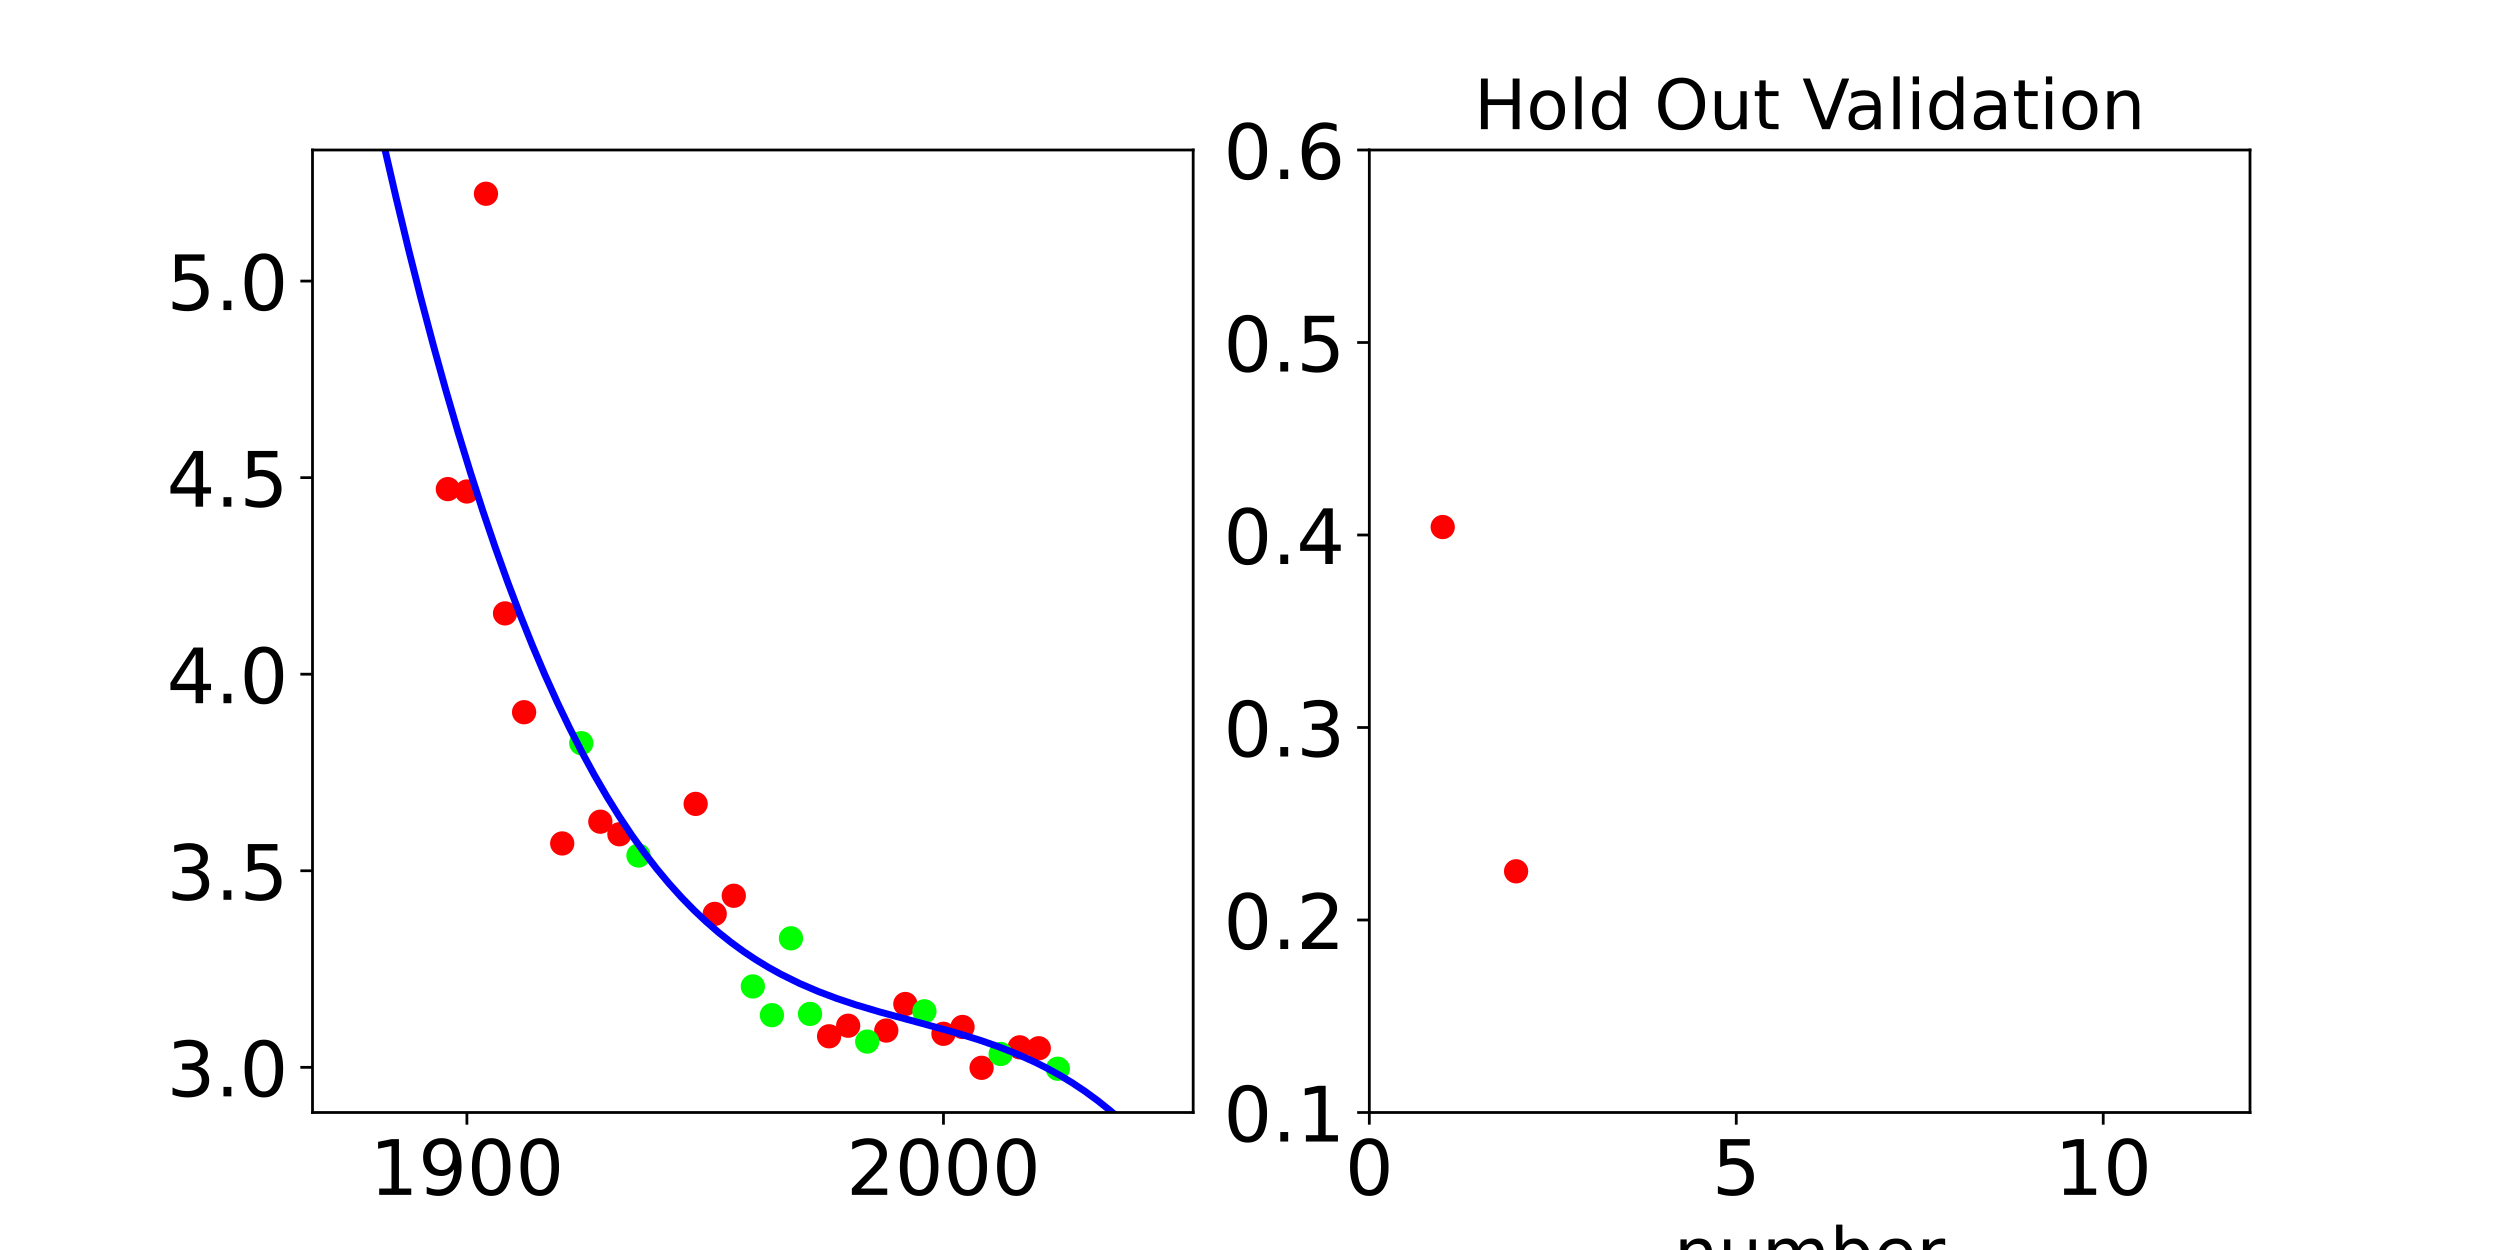
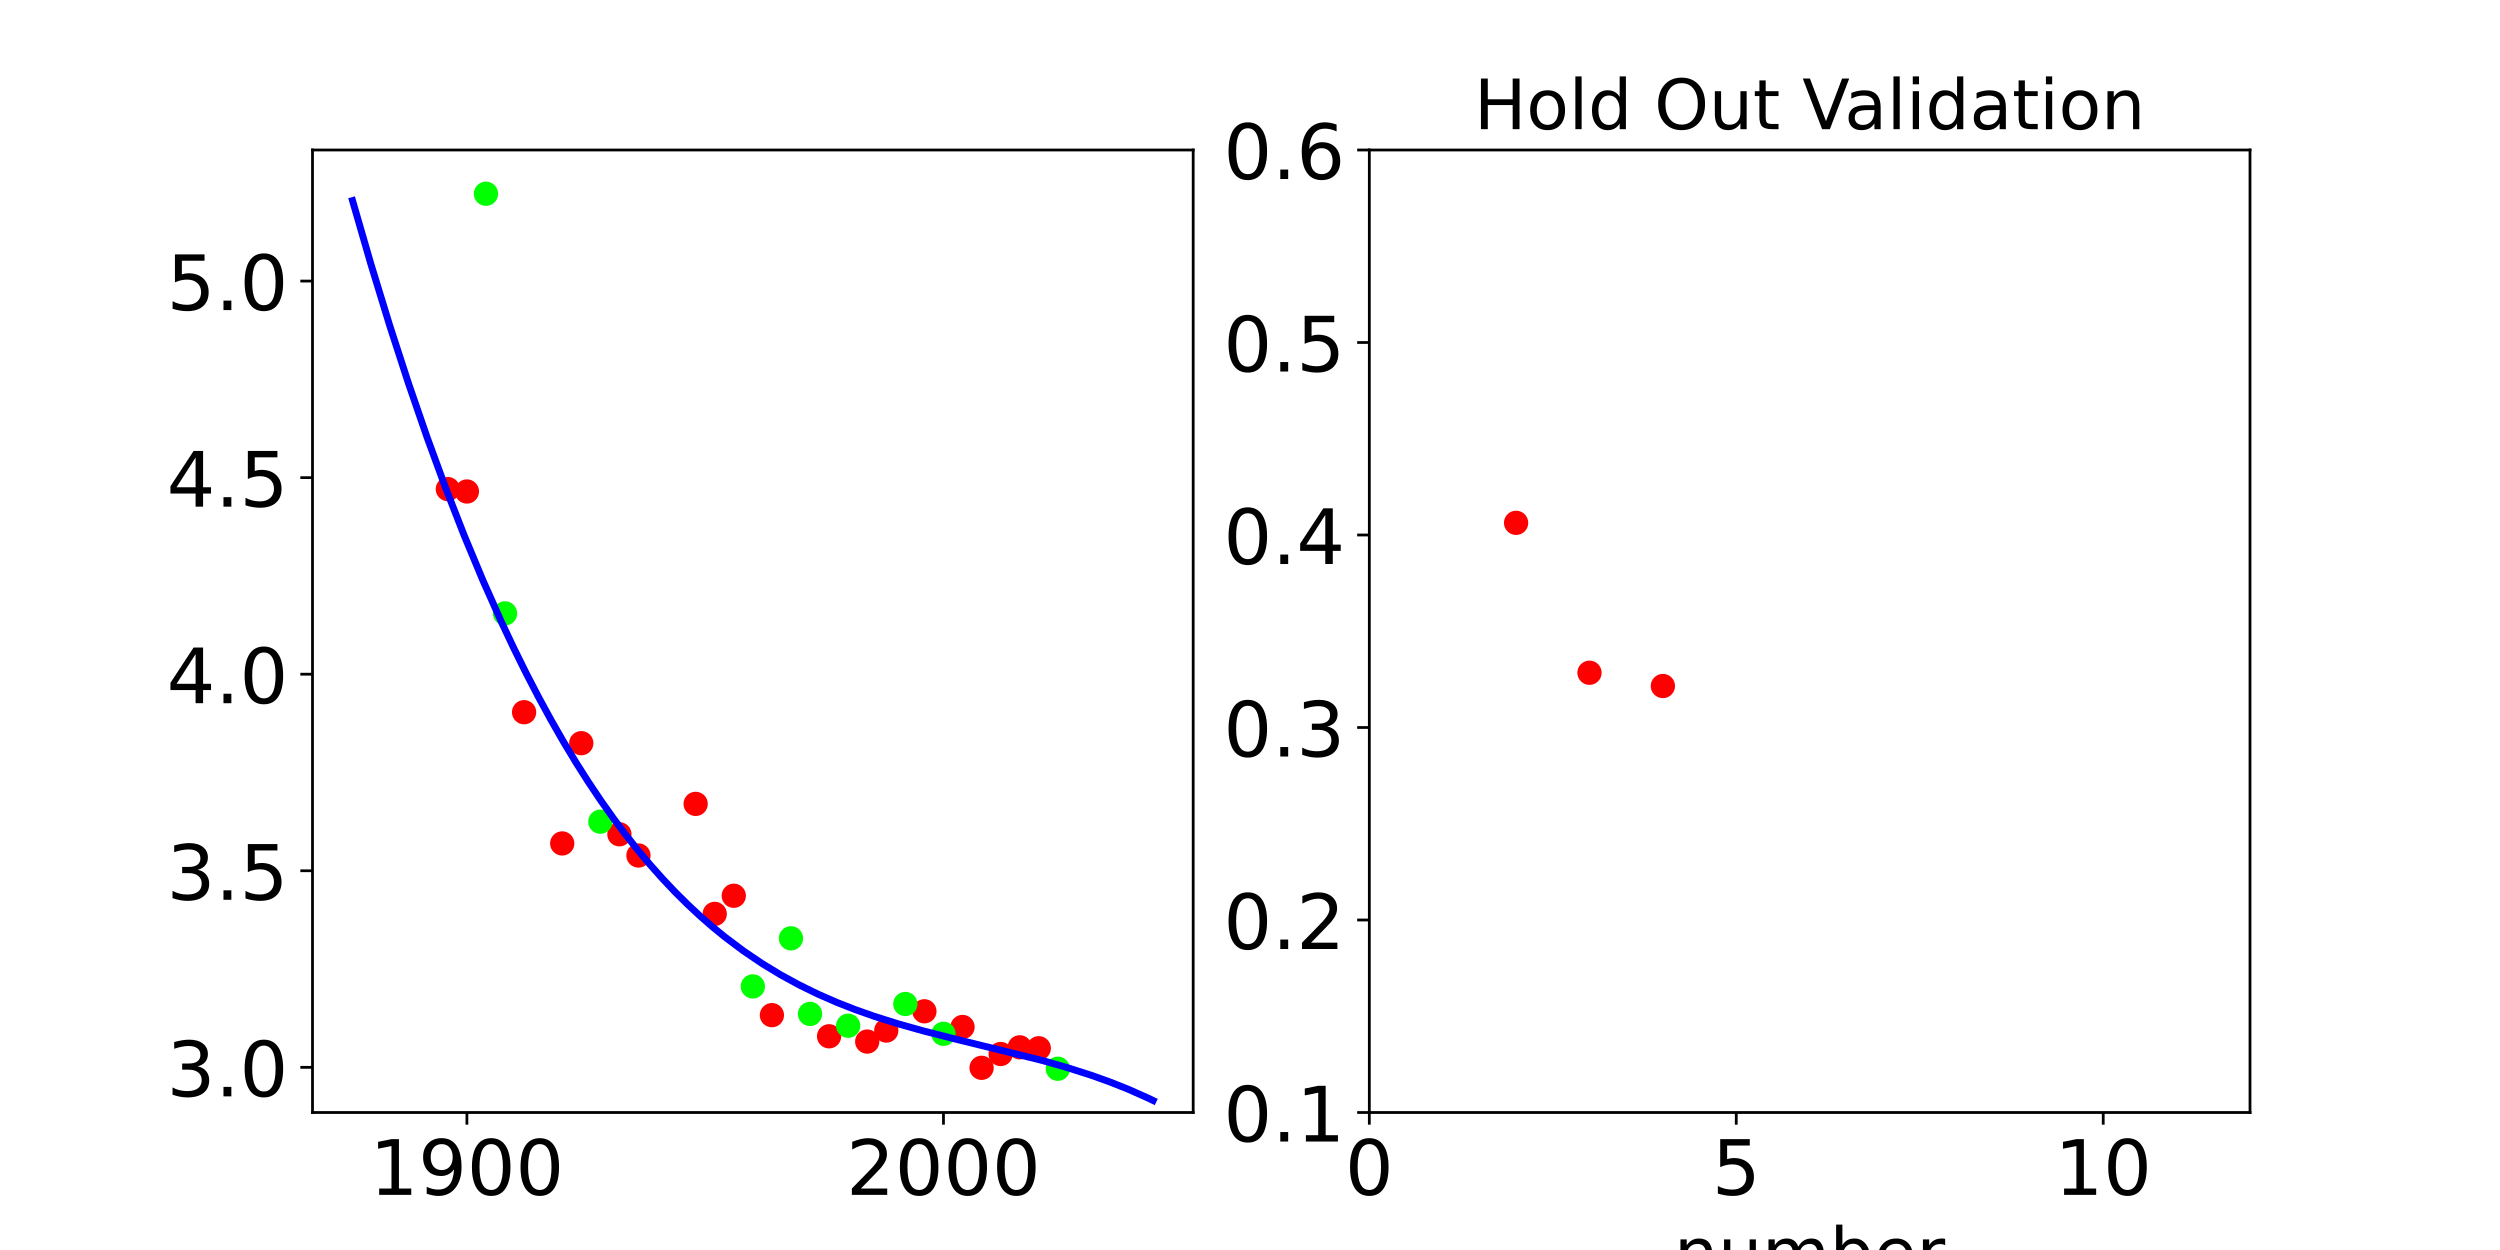
<svg xmlns="http://www.w3.org/2000/svg" xmlns:xlink="http://www.w3.org/1999/xlink" width="720pt" height="360pt" viewBox="0 0 720 360" version="1.1">
  <defs>
    <style type="text/css">*{stroke-linejoin: round; stroke-linecap: butt}</style>
  </defs>
  <g id="figure_1">
    <g id="patch_1">
      <path d="M 0 360  L 720 360  L 720 0  L 0 0  L 0 360  z " style="fill: none" />
    </g>
    <g id="axes_1">
      <g id="patch_2">
        <path d="M 90 320.4  L 343.636 320.4  L 343.636 43.2  L 90 43.2  L 90 320.4  z " style="fill: none" />
      </g>
      <g id="matplotlib.axis_1">
        <g id="xtick_1">
          <g id="line2d_1">
            <defs>
-               <path id="m391eea174a" d="M 0 0  L 0 3.5  " style="stroke: #000000; stroke-width: 0.8" />
+               <path id="m9e5597da1a" d="M 0 0  L 0 3.5  " style="stroke: #000000; stroke-width: 0.8" />
            </defs>
            <g>
-               <use xlink:href="#m391eea174a" x="134.469" y="320.4" style="stroke: #000000; stroke-width: 0.8" />
+               <use xlink:href="#m9e5597da1a" x="134.469" y="320.4" style="stroke: #000000; stroke-width: 0.8" />
            </g>
          </g>
          <g id="text_1">
            <g transform="translate(106.4737 344.1166) scale(0.22 -0.22)">
              <defs>
                <path id="DejaVuSans-31" d="M 794 531  L 1825 531  L 1825 4091  L 703 3866  L 703 4441  L 1819 4666  L 2450 4666  L 2450 531  L 3481 531  L 3481 0  L 794 0  L 794 531  z " transform="scale(0.015625)" />
                <path id="DejaVuSans-39" d="M 703 97  L 703 672  Q 941 559 1184 500  Q 1428 441 1663 441  Q 2288 441 2617 861  Q 2947 1281 2994 2138  Q 2813 1869 2534 1725  Q 2256 1581 1919 1581  Q 1219 1581 811 2004  Q 403 2428 403 3163  Q 403 3881 828 4315  Q 1253 4750 1959 4750  Q 2769 4750 3195 4129  Q 3622 3509 3622 2328  Q 3622 1225 3098 567  Q 2575 -91 1691 -91  Q 1453 -91 1209 -44  Q 966 3 703 97  z M 1959 2075  Q 2384 2075 2632 2365  Q 2881 2656 2881 3163  Q 2881 3666 2632 3958  Q 2384 4250 1959 4250  Q 1534 4250 1286 3958  Q 1038 3666 1038 3163  Q 1038 2656 1286 2365  Q 1534 2075 1959 2075  z " transform="scale(0.015625)" />
                <path id="DejaVuSans-30" d="M 2034 4250  Q 1547 4250 1301 3770  Q 1056 3291 1056 2328  Q 1056 1369 1301 889  Q 1547 409 2034 409  Q 2525 409 2770 889  Q 3016 1369 3016 2328  Q 3016 3291 2770 3770  Q 2525 4250 2034 4250  z M 2034 4750  Q 2819 4750 3233 4129  Q 3647 3509 3647 2328  Q 3647 1150 3233 529  Q 2819 -91 2034 -91  Q 1250 -91 836 529  Q 422 1150 422 2328  Q 422 3509 836 4129  Q 1250 4750 2034 4750  z " transform="scale(0.015625)" />
              </defs>
              <use xlink:href="#DejaVuSans-31" />
              <use xlink:href="#DejaVuSans-39" transform="translate(63.62305 0)" />
              <use xlink:href="#DejaVuSans-30" transform="translate(127.2461 0)" />
              <use xlink:href="#DejaVuSans-30" transform="translate(190.8691 0)" />
            </g>
          </g>
        </g>
        <g id="xtick_2">
          <g id="line2d_2">
            <g>
-               <use xlink:href="#m391eea174a" x="271.718" y="320.4" style="stroke: #000000; stroke-width: 0.8" />
+               <use xlink:href="#m9e5597da1a" x="271.718" y="320.4" style="stroke: #000000; stroke-width: 0.8" />
            </g>
          </g>
          <g id="text_2">
            <g transform="translate(243.7228 344.1166) scale(0.22 -0.22)">
              <defs>
                <path id="DejaVuSans-32" d="M 1228 531  L 3431 531  L 3431 0  L 469 0  L 469 531  Q 828 903 1448 1529  Q 2069 2156 2228 2338  Q 2531 2678 2651 2914  Q 2772 3150 2772 3378  Q 2772 3750 2511 3984  Q 2250 4219 1831 4219  Q 1534 4219 1204 4116  Q 875 4013 500 3803  L 500 4441  Q 881 4594 1212 4672  Q 1544 4750 1819 4750  Q 2544 4750 2975 4387  Q 3406 4025 3406 3419  Q 3406 3131 3298 2873  Q 3191 2616 2906 2266  Q 2828 2175 2409 1742  Q 1991 1309 1228 531  z " transform="scale(0.015625)" />
              </defs>
              <use xlink:href="#DejaVuSans-32" />
              <use xlink:href="#DejaVuSans-30" transform="translate(63.62305 0)" />
              <use xlink:href="#DejaVuSans-30" transform="translate(127.2461 0)" />
              <use xlink:href="#DejaVuSans-30" transform="translate(190.8691 0)" />
            </g>
          </g>
        </g>
      </g>
      <g id="matplotlib.axis_2">
        <g id="ytick_1">
          <g id="line2d_3">
            <defs>
-               <path id="m0780b5b78c" d="M 0 0  L -3.5 0  " style="stroke: #000000; stroke-width: 0.8" />
+               <path id="mdcccc0e94d" d="M 0 0  L -3.5 0  " style="stroke: #000000; stroke-width: 0.8" />
            </defs>
            <g>
-               <use xlink:href="#m0780b5b78c" x="90" y="307.393" style="stroke: #000000; stroke-width: 0.8" />
+               <use xlink:href="#mdcccc0e94d" x="90" y="307.393" style="stroke: #000000; stroke-width: 0.8" />
            </g>
          </g>
          <g id="text_3">
            <g transform="translate(48.01313 315.7513) scale(0.22 -0.22)">
              <defs>
                <path id="DejaVuSans-33" d="M 2597 2516  Q 3050 2419 3304 2112  Q 3559 1806 3559 1356  Q 3559 666 3084 287  Q 2609 -91 1734 -91  Q 1441 -91 1130 -33  Q 819 25 488 141  L 488 750  Q 750 597 1062 519  Q 1375 441 1716 441  Q 2309 441 2620 675  Q 2931 909 2931 1356  Q 2931 1769 2642 2001  Q 2353 2234 1838 2234  L 1294 2234  L 1294 2753  L 1863 2753  Q 2328 2753 2575 2939  Q 2822 3125 2822 3475  Q 2822 3834 2567 4026  Q 2313 4219 1838 4219  Q 1578 4219 1281 4162  Q 984 4106 628 3988  L 628 4550  Q 988 4650 1302 4700  Q 1616 4750 1894 4750  Q 2613 4750 3031 4423  Q 3450 4097 3450 3541  Q 3450 3153 3228 2886  Q 3006 2619 2597 2516  z " transform="scale(0.015625)" />
                <path id="DejaVuSans-2e" d="M 684 794  L 1344 794  L 1344 0  L 684 0  L 684 794  z " transform="scale(0.015625)" />
              </defs>
              <use xlink:href="#DejaVuSans-33" />
              <use xlink:href="#DejaVuSans-2e" transform="translate(63.62305 0)" />
              <use xlink:href="#DejaVuSans-30" transform="translate(95.41016 0)" />
            </g>
          </g>
        </g>
        <g id="ytick_2">
          <g id="line2d_4">
            <g>
-               <use xlink:href="#m0780b5b78c" x="90" y="250.781" style="stroke: #000000; stroke-width: 0.8" />
+               <use xlink:href="#mdcccc0e94d" x="90" y="250.781" style="stroke: #000000; stroke-width: 0.8" />
            </g>
          </g>
          <g id="text_4">
            <g transform="translate(48.01313 259.1393) scale(0.22 -0.22)">
              <defs>
                <path id="DejaVuSans-35" d="M 691 4666  L 3169 4666  L 3169 4134  L 1269 4134  L 1269 2991  Q 1406 3038 1543 3061  Q 1681 3084 1819 3084  Q 2600 3084 3056 2656  Q 3513 2228 3513 1497  Q 3513 744 3044 326  Q 2575 -91 1722 -91  Q 1428 -91 1123 -41  Q 819 9 494 109  L 494 744  Q 775 591 1075 516  Q 1375 441 1709 441  Q 2250 441 2565 725  Q 2881 1009 2881 1497  Q 2881 1984 2565 2268  Q 2250 2553 1709 2553  Q 1456 2553 1204 2497  Q 953 2441 691 2322  L 691 4666  z " transform="scale(0.015625)" />
              </defs>
              <use xlink:href="#DejaVuSans-33" />
              <use xlink:href="#DejaVuSans-2e" transform="translate(63.62305 0)" />
              <use xlink:href="#DejaVuSans-35" transform="translate(95.41016 0)" />
            </g>
          </g>
        </g>
        <g id="ytick_3">
          <g id="line2d_5">
            <g>
-               <use xlink:href="#m0780b5b78c" x="90" y="194.169" style="stroke: #000000; stroke-width: 0.8" />
+               <use xlink:href="#mdcccc0e94d" x="90" y="194.169" style="stroke: #000000; stroke-width: 0.8" />
            </g>
          </g>
          <g id="text_5">
            <g transform="translate(48.01313 202.5274) scale(0.22 -0.22)">
              <defs>
                <path id="DejaVuSans-34" d="M 2419 4116  L 825 1625  L 2419 1625  L 2419 4116  z M 2253 4666  L 3047 4666  L 3047 1625  L 3713 1625  L 3713 1100  L 3047 1100  L 3047 0  L 2419 0  L 2419 1100  L 313 1100  L 313 1709  L 2253 4666  z " transform="scale(0.015625)" />
              </defs>
              <use xlink:href="#DejaVuSans-34" />
              <use xlink:href="#DejaVuSans-2e" transform="translate(63.62305 0)" />
              <use xlink:href="#DejaVuSans-30" transform="translate(95.41016 0)" />
            </g>
          </g>
        </g>
        <g id="ytick_4">
          <g id="line2d_6">
            <g>
-               <use xlink:href="#m0780b5b78c" x="90" y="137.557" style="stroke: #000000; stroke-width: 0.8" />
+               <use xlink:href="#mdcccc0e94d" x="90" y="137.557" style="stroke: #000000; stroke-width: 0.8" />
            </g>
          </g>
          <g id="text_6">
            <g transform="translate(48.01313 145.9154) scale(0.22 -0.22)">
              <use xlink:href="#DejaVuSans-34" />
              <use xlink:href="#DejaVuSans-2e" transform="translate(63.62305 0)" />
              <use xlink:href="#DejaVuSans-35" transform="translate(95.41016 0)" />
            </g>
          </g>
        </g>
        <g id="ytick_5">
          <g id="line2d_7">
            <g>
-               <use xlink:href="#m0780b5b78c" x="90" y="80.945" style="stroke: #000000; stroke-width: 0.8" />
+               <use xlink:href="#mdcccc0e94d" x="90" y="80.945" style="stroke: #000000; stroke-width: 0.8" />
            </g>
          </g>
          <g id="text_7">
            <g transform="translate(48.01313 89.30343) scale(0.22 -0.22)">
              <use xlink:href="#DejaVuSans-35" />
              <use xlink:href="#DejaVuSans-2e" transform="translate(63.62305 0)" />
              <use xlink:href="#DejaVuSans-30" transform="translate(95.41016 0)" />
            </g>
          </g>
        </g>
      </g>
      <g id="line2d_8">
        <defs>
-           <path id="m65a9e9f84f" d="M 0 3  C 0.796 3 1.559 2.684 2.121 2.121  C 2.684 1.559 3 0.796 3 0  C 3 -0.796 2.684 -1.559 2.121 -2.121  C 1.559 -2.684 0.796 -3 0 -3  C -0.796 -3 -1.559 -2.684 -2.121 -2.121  C -2.684 -1.559 -3 -0.796 -3 0  C -3 0.796 -2.684 1.559 -2.121 2.121  C -1.559 2.684 -0.796 3 0 3  z " style="stroke: #ff0000" />
+           <path id="m471cc76c06" d="M 0 3  C 0.796 3 1.559 2.684 2.121 2.121  C 2.684 1.559 3 0.796 3 0  C 3 -0.796 2.684 -1.559 2.121 -2.121  C 1.559 -2.684 0.796 -3 0 -3  C -0.796 -3 -1.559 -2.684 -2.121 -2.121  C -2.684 -1.559 -3 -0.796 -3 0  C -3 0.796 -2.684 1.559 -2.121 2.121  C -1.559 2.684 -0.796 3 0 3  z " style="stroke: #ff0000" />
        </defs>
-         <g clip-path="url(#pdf07301baa)">
-           <use xlink:href="#m65a9e9f84f" x="200.348" y="231.521" style="fill: #ff0000; stroke: #ff0000" />
-           <use xlink:href="#m65a9e9f84f" x="150.939" y="205.116" style="fill: #ff0000; stroke: #ff0000" />
-           <use xlink:href="#m65a9e9f84f" x="277.208" y="295.77" style="fill: #ff0000; stroke: #ff0000" />
-           <use xlink:href="#m65a9e9f84f" x="282.698" y="307.532" style="fill: #ff0000; stroke: #ff0000" />
-           <use xlink:href="#m65a9e9f84f" x="205.838" y="263.203" style="fill: #ff0000; stroke: #ff0000" />
-           <use xlink:href="#m65a9e9f84f" x="238.778" y="298.453" style="fill: #ff0000; stroke: #ff0000" />
-           <use xlink:href="#m65a9e9f84f" x="139.959" y="55.8" style="fill: #ff0000; stroke: #ff0000" />
-           <use xlink:href="#m65a9e9f84f" x="255.248" y="296.798" style="fill: #ff0000; stroke: #ff0000" />
-           <use xlink:href="#m65a9e9f84f" x="299.168" y="301.897" style="fill: #ff0000; stroke: #ff0000" />
-           <use xlink:href="#m65a9e9f84f" x="244.268" y="295.412" style="fill: #ff0000; stroke: #ff0000" />
-           <use xlink:href="#m65a9e9f84f" x="128.979" y="140.859" style="fill: #ff0000; stroke: #ff0000" />
-           <use xlink:href="#m65a9e9f84f" x="172.898" y="236.647" style="fill: #ff0000; stroke: #ff0000" />
-           <use xlink:href="#m65a9e9f84f" x="145.449" y="176.656" style="fill: #ff0000; stroke: #ff0000" />
-           <use xlink:href="#m65a9e9f84f" x="161.919" y="242.911" style="fill: #ff0000; stroke: #ff0000" />
-           <use xlink:href="#m65a9e9f84f" x="293.678" y="301.628" style="fill: #ff0000; stroke: #ff0000" />
-           <use xlink:href="#m65a9e9f84f" x="260.738" y="289.151" style="fill: #ff0000; stroke: #ff0000" />
-           <use xlink:href="#m65a9e9f84f" x="134.469" y="141.551" style="fill: #ff0000; stroke: #ff0000" />
-           <use xlink:href="#m65a9e9f84f" x="271.718" y="297.737" style="fill: #ff0000; stroke: #ff0000" />
-           <use xlink:href="#m65a9e9f84f" x="211.328" y="257.979" style="fill: #ff0000; stroke: #ff0000" />
-           <use xlink:href="#m65a9e9f84f" x="178.388" y="240.269" style="fill: #ff0000; stroke: #ff0000" />
+         <g clip-path="url(#p45e8d32826)">
+           <use xlink:href="#m471cc76c06" x="128.979" y="140.859" style="fill: #ff0000; stroke: #ff0000" />
+           <use xlink:href="#m471cc76c06" x="200.348" y="231.521" style="fill: #ff0000; stroke: #ff0000" />
+           <use xlink:href="#m471cc76c06" x="282.698" y="307.532" style="fill: #ff0000; stroke: #ff0000" />
+           <use xlink:href="#m471cc76c06" x="134.469" y="141.551" style="fill: #ff0000; stroke: #ff0000" />
+           <use xlink:href="#m471cc76c06" x="211.328" y="257.979" style="fill: #ff0000; stroke: #ff0000" />
+           <use xlink:href="#m471cc76c06" x="266.228" y="291.253" style="fill: #ff0000; stroke: #ff0000" />
+           <use xlink:href="#m471cc76c06" x="288.188" y="303.551" style="fill: #ff0000; stroke: #ff0000" />
+           <use xlink:href="#m471cc76c06" x="167.409" y="214.035" style="fill: #ff0000; stroke: #ff0000" />
+           <use xlink:href="#m471cc76c06" x="178.388" y="240.269" style="fill: #ff0000; stroke: #ff0000" />
+           <use xlink:href="#m471cc76c06" x="222.308" y="292.362" style="fill: #ff0000; stroke: #ff0000" />
+           <use xlink:href="#m471cc76c06" x="255.248" y="296.798" style="fill: #ff0000; stroke: #ff0000" />
+           <use xlink:href="#m471cc76c06" x="183.878" y="246.387" style="fill: #ff0000; stroke: #ff0000" />
+           <use xlink:href="#m471cc76c06" x="205.838" y="263.203" style="fill: #ff0000; stroke: #ff0000" />
+           <use xlink:href="#m471cc76c06" x="277.208" y="295.77" style="fill: #ff0000; stroke: #ff0000" />
+           <use xlink:href="#m471cc76c06" x="238.778" y="298.453" style="fill: #ff0000; stroke: #ff0000" />
+           <use xlink:href="#m471cc76c06" x="299.168" y="301.897" style="fill: #ff0000; stroke: #ff0000" />
+           <use xlink:href="#m471cc76c06" x="293.678" y="301.628" style="fill: #ff0000; stroke: #ff0000" />
+           <use xlink:href="#m471cc76c06" x="161.919" y="242.911" style="fill: #ff0000; stroke: #ff0000" />
+           <use xlink:href="#m471cc76c06" x="249.758" y="299.974" style="fill: #ff0000; stroke: #ff0000" />
+           <use xlink:href="#m471cc76c06" x="150.939" y="205.116" style="fill: #ff0000; stroke: #ff0000" />
        </g>
      </g>
      <g id="line2d_9">
        <defs>
-           <path id="mf38519990d" d="M 0 3  C 0.796 3 1.559 2.684 2.121 2.121  C 2.684 1.559 3 0.796 3 0  C 3 -0.796 2.684 -1.559 2.121 -2.121  C 1.559 -2.684 0.796 -3 0 -3  C -0.796 -3 -1.559 -2.684 -2.121 -2.121  C -2.684 -1.559 -3 -0.796 -3 0  C -3 0.796 -2.684 1.559 -2.121 2.121  C -1.559 2.684 -0.796 3 0 3  z " style="stroke: #00ff00" />
+           <path id="m301e5a98a2" d="M 0 3  C 0.796 3 1.559 2.684 2.121 2.121  C 2.684 1.559 3 0.796 3 0  C 3 -0.796 2.684 -1.559 2.121 -2.121  C 1.559 -2.684 0.796 -3 0 -3  C -0.796 -3 -1.559 -2.684 -2.121 -2.121  C -2.684 -1.559 -3 -0.796 -3 0  C -3 0.796 -2.684 1.559 -2.121 2.121  C -1.559 2.684 -0.796 3 0 3  z " style="stroke: #00ff00" />
        </defs>
-         <g clip-path="url(#pdf07301baa)">
-           <use xlink:href="#mf38519990d" x="227.798" y="270.233" style="fill: #00ff00; stroke: #00ff00" />
-           <use xlink:href="#mf38519990d" x="167.409" y="214.035" style="fill: #00ff00; stroke: #00ff00" />
-           <use xlink:href="#mf38519990d" x="304.658" y="307.8" style="fill: #00ff00; stroke: #00ff00" />
-           <use xlink:href="#mf38519990d" x="266.228" y="291.253" style="fill: #00ff00; stroke: #00ff00" />
-           <use xlink:href="#mf38519990d" x="183.878" y="246.387" style="fill: #00ff00; stroke: #00ff00" />
-           <use xlink:href="#mf38519990d" x="233.288" y="292.013" style="fill: #00ff00; stroke: #00ff00" />
-           <use xlink:href="#mf38519990d" x="222.308" y="292.362" style="fill: #00ff00; stroke: #00ff00" />
-           <use xlink:href="#mf38519990d" x="216.818" y="284.088" style="fill: #00ff00; stroke: #00ff00" />
-           <use xlink:href="#mf38519990d" x="249.758" y="299.974" style="fill: #00ff00; stroke: #00ff00" />
-           <use xlink:href="#mf38519990d" x="288.188" y="303.551" style="fill: #00ff00; stroke: #00ff00" />
+         <g clip-path="url(#p45e8d32826)">
+           <use xlink:href="#m301e5a98a2" x="271.718" y="297.737" style="fill: #00ff00; stroke: #00ff00" />
+           <use xlink:href="#m301e5a98a2" x="233.288" y="292.013" style="fill: #00ff00; stroke: #00ff00" />
+           <use xlink:href="#m301e5a98a2" x="304.658" y="307.8" style="fill: #00ff00; stroke: #00ff00" />
+           <use xlink:href="#m301e5a98a2" x="227.798" y="270.233" style="fill: #00ff00; stroke: #00ff00" />
+           <use xlink:href="#m301e5a98a2" x="216.818" y="284.088" style="fill: #00ff00; stroke: #00ff00" />
+           <use xlink:href="#m301e5a98a2" x="145.449" y="176.656" style="fill: #00ff00; stroke: #00ff00" />
+           <use xlink:href="#m301e5a98a2" x="260.738" y="289.151" style="fill: #00ff00; stroke: #00ff00" />
+           <use xlink:href="#m301e5a98a2" x="139.959" y="55.8" style="fill: #00ff00; stroke: #00ff00" />
+           <use xlink:href="#m301e5a98a2" x="172.898" y="236.647" style="fill: #00ff00; stroke: #00ff00" />
+           <use xlink:href="#m301e5a98a2" x="244.268" y="295.412" style="fill: #00ff00; stroke: #00ff00" />
        </g>
      </g>
      <g id="line2d_10">
-         <path d="M 101.529 -0.504  L 106.891 25.131  L 110.466 41.327  L 114.041 56.825  L 117.616 71.643  L 121.191 85.797  L 124.766 99.302  L 128.34 112.176  L 131.915 124.434  L 135.49 136.094  L 139.065 147.17  L 142.64 157.68  L 146.215 167.64  L 149.79 177.066  L 153.364 185.974  L 156.939 194.381  L 160.514 202.303  L 164.089 209.756  L 167.664 216.757  L 171.239 223.322  L 174.814 229.468  L 178.388 235.209  L 181.963 240.564  L 185.538 245.548  L 189.113 250.177  L 192.688 254.468  L 196.263 258.438  L 199.838 262.101  L 203.412 265.476  L 206.987 268.577  L 210.562 271.422  L 214.137 274.026  L 217.712 276.406  L 221.287 278.579  L 224.862 280.56  L 230.224 283.208  L 235.586 285.517  L 240.948 287.542  L 246.311 289.339  L 253.461 291.472  L 264.185 294.379  L 274.91 297.323  L 282.059 299.524  L 287.422 301.393  L 292.784 303.51  L 298.146 305.93  L 301.721 307.739  L 305.296 309.723  L 308.871 311.899  L 312.446 314.283  L 316.021 316.892  L 319.595 319.741  L 323.17 322.847  L 326.745 326.226  L 330.32 329.895  L 332.107 331.843  L 332.107 331.843  " clip-path="url(#pdf07301baa)" style="fill: none; stroke: #0000ff; stroke-width: 2; stroke-linecap: square" />
+         <path d="M 101.529 57.774  L 106.891 76.305  L 112.254 93.814  L 117.616 110.332  L 122.978 125.892  L 128.34 140.524  L 133.703 154.259  L 139.065 167.129  L 144.427 179.164  L 148.002 186.74  L 151.577 193.968  L 155.152 200.857  L 158.727 207.417  L 162.302 213.657  L 165.876 219.586  L 169.451 225.214  L 173.026 230.549  L 176.601 235.602  L 180.176 240.38  L 183.751 244.894  L 187.326 249.152  L 190.9 253.165  L 194.475 256.94  L 198.05 260.488  L 201.625 263.817  L 205.2 266.937  L 208.775 269.858  L 214.137 273.883  L 219.499 277.511  L 224.862 280.771  L 230.224 283.696  L 235.586 286.317  L 240.948 288.664  L 246.311 290.769  L 251.673 292.663  L 258.823 294.915  L 265.973 296.92  L 274.91 299.194  L 299.934 305.359  L 307.083 307.385  L 314.233 309.664  L 319.595 311.583  L 324.958 313.718  L 330.32 316.098  L 332.107 316.952  L 332.107 316.952  " clip-path="url(#p45e8d32826)" style="fill: none; stroke: #0000ff; stroke-width: 2; stroke-linecap: square" />
      </g>
      <g id="patch_3">
        <path d="M 90 320.4  L 90 43.2  " style="fill: none; stroke: #000000; stroke-width: 0.8; stroke-linejoin: miter; stroke-linecap: square" />
      </g>
      <g id="patch_4">
        <path d="M 343.636 320.4  L 343.636 43.2  " style="fill: none; stroke: #000000; stroke-width: 0.8; stroke-linejoin: miter; stroke-linecap: square" />
      </g>
      <g id="patch_5">
        <path d="M 90 320.4  L 343.636 320.4  " style="fill: none; stroke: #000000; stroke-width: 0.8; stroke-linejoin: miter; stroke-linecap: square" />
      </g>
      <g id="patch_6">
        <path d="M 90 43.2  L 343.636 43.2  " style="fill: none; stroke: #000000; stroke-width: 0.8; stroke-linejoin: miter; stroke-linecap: square" />
      </g>
    </g>
    <g id="axes_2">
      <g id="patch_7">
        <path d="M 394.364 320.4  L 648 320.4  L 648 43.2  L 394.364 43.2  L 394.364 320.4  z " style="fill: none" />
      </g>
      <g id="matplotlib.axis_3">
        <g id="xtick_3">
          <g id="line2d_11">
            <g>
-               <use xlink:href="#m391eea174a" x="394.364" y="320.4" style="stroke: #000000; stroke-width: 0.8" />
+               <use xlink:href="#m9e5597da1a" x="394.364" y="320.4" style="stroke: #000000; stroke-width: 0.8" />
            </g>
          </g>
          <g id="text_8">
            <g transform="translate(387.3649 344.1166) scale(0.22 -0.22)">
              <use xlink:href="#DejaVuSans-30" />
            </g>
          </g>
        </g>
        <g id="xtick_4">
          <g id="line2d_12">
            <g>
-               <use xlink:href="#m391eea174a" x="500.045" y="320.4" style="stroke: #000000; stroke-width: 0.8" />
+               <use xlink:href="#m9e5597da1a" x="500.045" y="320.4" style="stroke: #000000; stroke-width: 0.8" />
            </g>
          </g>
          <g id="text_9">
            <g transform="translate(493.0467 344.1166) scale(0.22 -0.22)">
              <use xlink:href="#DejaVuSans-35" />
            </g>
          </g>
        </g>
        <g id="xtick_5">
          <g id="line2d_13">
            <g>
-               <use xlink:href="#m391eea174a" x="605.727" y="320.4" style="stroke: #000000; stroke-width: 0.8" />
+               <use xlink:href="#m9e5597da1a" x="605.727" y="320.4" style="stroke: #000000; stroke-width: 0.8" />
            </g>
          </g>
          <g id="text_10">
            <g transform="translate(591.7298 344.1166) scale(0.22 -0.22)">
              <use xlink:href="#DejaVuSans-31" />
              <use xlink:href="#DejaVuSans-30" transform="translate(63.62305 0)" />
            </g>
          </g>
        </g>
        <g id="text_11">
          <g transform="translate(482.1537 367.8888) scale(0.2 -0.2)">
            <defs>
              <path id="DejaVuSans-6e" d="M 3513 2113  L 3513 0  L 2938 0  L 2938 2094  Q 2938 2591 2744 2837  Q 2550 3084 2163 3084  Q 1697 3084 1428 2787  Q 1159 2491 1159 1978  L 1159 0  L 581 0  L 581 3500  L 1159 3500  L 1159 2956  Q 1366 3272 1645 3428  Q 1925 3584 2291 3584  Q 2894 3584 3203 3211  Q 3513 2838 3513 2113  z " transform="scale(0.015625)" />
              <path id="DejaVuSans-75" d="M 544 1381  L 544 3500  L 1119 3500  L 1119 1403  Q 1119 906 1312 657  Q 1506 409 1894 409  Q 2359 409 2629 706  Q 2900 1003 2900 1516  L 2900 3500  L 3475 3500  L 3475 0  L 2900 0  L 2900 538  Q 2691 219 2414 64  Q 2138 -91 1772 -91  Q 1169 -91 856 284  Q 544 659 544 1381  z M 1991 3584  L 1991 3584  z " transform="scale(0.015625)" />
              <path id="DejaVuSans-6d" d="M 3328 2828  Q 3544 3216 3844 3400  Q 4144 3584 4550 3584  Q 5097 3584 5394 3201  Q 5691 2819 5691 2113  L 5691 0  L 5113 0  L 5113 2094  Q 5113 2597 4934 2840  Q 4756 3084 4391 3084  Q 3944 3084 3684 2787  Q 3425 2491 3425 1978  L 3425 0  L 2847 0  L 2847 2094  Q 2847 2600 2669 2842  Q 2491 3084 2119 3084  Q 1678 3084 1418 2786  Q 1159 2488 1159 1978  L 1159 0  L 581 0  L 581 3500  L 1159 3500  L 1159 2956  Q 1356 3278 1631 3431  Q 1906 3584 2284 3584  Q 2666 3584 2933 3390  Q 3200 3197 3328 2828  z " transform="scale(0.015625)" />
              <path id="DejaVuSans-62" d="M 3116 1747  Q 3116 2381 2855 2742  Q 2594 3103 2138 3103  Q 1681 3103 1420 2742  Q 1159 2381 1159 1747  Q 1159 1113 1420 752  Q 1681 391 2138 391  Q 2594 391 2855 752  Q 3116 1113 3116 1747  z M 1159 2969  Q 1341 3281 1617 3432  Q 1894 3584 2278 3584  Q 2916 3584 3314 3078  Q 3713 2572 3713 1747  Q 3713 922 3314 415  Q 2916 -91 2278 -91  Q 1894 -91 1617 61  Q 1341 213 1159 525  L 1159 0  L 581 0  L 581 4863  L 1159 4863  L 1159 2969  z " transform="scale(0.015625)" />
              <path id="DejaVuSans-65" d="M 3597 1894  L 3597 1613  L 953 1613  Q 991 1019 1311 708  Q 1631 397 2203 397  Q 2534 397 2845 478  Q 3156 559 3463 722  L 3463 178  Q 3153 47 2828 -22  Q 2503 -91 2169 -91  Q 1331 -91 842 396  Q 353 884 353 1716  Q 353 2575 817 3079  Q 1281 3584 2069 3584  Q 2775 3584 3186 3129  Q 3597 2675 3597 1894  z M 3022 2063  Q 3016 2534 2758 2815  Q 2500 3097 2075 3097  Q 1594 3097 1305 2825  Q 1016 2553 972 2059  L 3022 2063  z " transform="scale(0.015625)" />
              <path id="DejaVuSans-72" d="M 2631 2963  Q 2534 3019 2420 3045  Q 2306 3072 2169 3072  Q 1681 3072 1420 2755  Q 1159 2438 1159 1844  L 1159 0  L 581 0  L 581 3500  L 1159 3500  L 1159 2956  Q 1341 3275 1631 3429  Q 1922 3584 2338 3584  Q 2397 3584 2469 3576  Q 2541 3569 2628 3553  L 2631 2963  z " transform="scale(0.015625)" />
            </defs>
            <use xlink:href="#DejaVuSans-6e" />
            <use xlink:href="#DejaVuSans-75" transform="translate(63.37891 0)" />
            <use xlink:href="#DejaVuSans-6d" transform="translate(126.7578 0)" />
            <use xlink:href="#DejaVuSans-62" transform="translate(224.1699 0)" />
            <use xlink:href="#DejaVuSans-65" transform="translate(287.6465 0)" />
            <use xlink:href="#DejaVuSans-72" transform="translate(349.1699 0)" />
          </g>
        </g>
      </g>
      <g id="matplotlib.axis_4">
        <g id="ytick_6">
          <g id="line2d_14">
            <g>
-               <use xlink:href="#m0780b5b78c" x="394.364" y="320.4" style="stroke: #000000; stroke-width: 0.8" />
+               <use xlink:href="#mdcccc0e94d" x="394.364" y="320.4" style="stroke: #000000; stroke-width: 0.8" />
            </g>
          </g>
          <g id="text_12">
            <g transform="translate(352.3768 328.7583) scale(0.22 -0.22)">
              <use xlink:href="#DejaVuSans-30" />
              <use xlink:href="#DejaVuSans-2e" transform="translate(63.62305 0)" />
              <use xlink:href="#DejaVuSans-31" transform="translate(95.41016 0)" />
            </g>
          </g>
        </g>
        <g id="ytick_7">
          <g id="line2d_15">
            <g>
-               <use xlink:href="#m0780b5b78c" x="394.364" y="264.96" style="stroke: #000000; stroke-width: 0.8" />
+               <use xlink:href="#mdcccc0e94d" x="394.364" y="264.96" style="stroke: #000000; stroke-width: 0.8" />
            </g>
          </g>
          <g id="text_13">
            <g transform="translate(352.3768 273.3183) scale(0.22 -0.22)">
              <use xlink:href="#DejaVuSans-30" />
              <use xlink:href="#DejaVuSans-2e" transform="translate(63.62305 0)" />
              <use xlink:href="#DejaVuSans-32" transform="translate(95.41016 0)" />
            </g>
          </g>
        </g>
        <g id="ytick_8">
          <g id="line2d_16">
            <g>
-               <use xlink:href="#m0780b5b78c" x="394.364" y="209.52" style="stroke: #000000; stroke-width: 0.8" />
+               <use xlink:href="#mdcccc0e94d" x="394.364" y="209.52" style="stroke: #000000; stroke-width: 0.8" />
            </g>
          </g>
          <g id="text_14">
            <g transform="translate(352.3768 217.8783) scale(0.22 -0.22)">
              <use xlink:href="#DejaVuSans-30" />
              <use xlink:href="#DejaVuSans-2e" transform="translate(63.62305 0)" />
              <use xlink:href="#DejaVuSans-33" transform="translate(95.41016 0)" />
            </g>
          </g>
        </g>
        <g id="ytick_9">
          <g id="line2d_17">
            <g>
-               <use xlink:href="#m0780b5b78c" x="394.364" y="154.08" style="stroke: #000000; stroke-width: 0.8" />
+               <use xlink:href="#mdcccc0e94d" x="394.364" y="154.08" style="stroke: #000000; stroke-width: 0.8" />
            </g>
          </g>
          <g id="text_15">
            <g transform="translate(352.3768 162.4383) scale(0.22 -0.22)">
              <use xlink:href="#DejaVuSans-30" />
              <use xlink:href="#DejaVuSans-2e" transform="translate(63.62305 0)" />
              <use xlink:href="#DejaVuSans-34" transform="translate(95.41016 0)" />
            </g>
          </g>
        </g>
        <g id="ytick_10">
          <g id="line2d_18">
            <g>
-               <use xlink:href="#m0780b5b78c" x="394.364" y="98.64" style="stroke: #000000; stroke-width: 0.8" />
+               <use xlink:href="#mdcccc0e94d" x="394.364" y="98.64" style="stroke: #000000; stroke-width: 0.8" />
            </g>
          </g>
          <g id="text_16">
            <g transform="translate(352.3768 106.9983) scale(0.22 -0.22)">
              <use xlink:href="#DejaVuSans-30" />
              <use xlink:href="#DejaVuSans-2e" transform="translate(63.62305 0)" />
              <use xlink:href="#DejaVuSans-35" transform="translate(95.41016 0)" />
            </g>
          </g>
        </g>
        <g id="ytick_11">
          <g id="line2d_19">
            <g>
-               <use xlink:href="#m0780b5b78c" x="394.364" y="43.2" style="stroke: #000000; stroke-width: 0.8" />
+               <use xlink:href="#mdcccc0e94d" x="394.364" y="43.2" style="stroke: #000000; stroke-width: 0.8" />
            </g>
          </g>
          <g id="text_17">
            <g transform="translate(352.3768 51.55828) scale(0.22 -0.22)">
              <defs>
                <path id="DejaVuSans-36" d="M 2113 2584  Q 1688 2584 1439 2293  Q 1191 2003 1191 1497  Q 1191 994 1439 701  Q 1688 409 2113 409  Q 2538 409 2786 701  Q 3034 994 3034 1497  Q 3034 2003 2786 2293  Q 2538 2584 2113 2584  z M 3366 4563  L 3366 3988  Q 3128 4100 2886 4159  Q 2644 4219 2406 4219  Q 1781 4219 1451 3797  Q 1122 3375 1075 2522  Q 1259 2794 1537 2939  Q 1816 3084 2150 3084  Q 2853 3084 3261 2657  Q 3669 2231 3669 1497  Q 3669 778 3244 343  Q 2819 -91 2113 -91  Q 1303 -91 875 529  Q 447 1150 447 2328  Q 447 3434 972 4092  Q 1497 4750 2381 4750  Q 2619 4750 2861 4703  Q 3103 4656 3366 4563  z " transform="scale(0.015625)" />
              </defs>
              <use xlink:href="#DejaVuSans-30" />
              <use xlink:href="#DejaVuSans-2e" transform="translate(63.62305 0)" />
              <use xlink:href="#DejaVuSans-36" transform="translate(95.41016 0)" />
            </g>
          </g>
        </g>
      </g>
      <g id="line2d_20">
-         <g clip-path="url(#p5619985568)">
-           <use xlink:href="#m65a9e9f84f" x="415.5" y="151.784" style="fill: #ff0000; stroke: #ff0000" />
+         <g clip-path="url(#p92791452c6)">
+           <use xlink:href="#m471cc76c06" x="415.5" y="7.868" style="fill: #ff0000; stroke: #ff0000" />
        </g>
      </g>
      <g id="line2d_21">
-         <g clip-path="url(#p5619985568)">
-           <use xlink:href="#m65a9e9f84f" x="436.636" y="250.938" style="fill: #ff0000; stroke: #ff0000" />
+         <g clip-path="url(#p92791452c6)">
+           <use xlink:href="#m471cc76c06" x="436.636" y="150.576" style="fill: #ff0000; stroke: #ff0000" />
        </g>
      </g>
      <g id="line2d_22">
-         <g clip-path="url(#p5619985568)">
-           <use xlink:href="#m65a9e9f84f" x="457.773" y="327.486" style="fill: #ff0000; stroke: #ff0000" />
+         <g clip-path="url(#p92791452c6)">
+           <use xlink:href="#m471cc76c06" x="457.773" y="193.749" style="fill: #ff0000; stroke: #ff0000" />
        </g>
      </g>
      <g id="line2d_23">
-         <g clip-path="url(#p5619985568)">
-           <use xlink:href="#m65a9e9f84f" x="478.909" y="339.089" style="fill: #ff0000; stroke: #ff0000" />
+         <g clip-path="url(#p92791452c6)">
+           <use xlink:href="#m471cc76c06" x="478.909" y="197.575" style="fill: #ff0000; stroke: #ff0000" />
        </g>
      </g>
      <g id="patch_8">
        <path d="M 394.364 320.4  L 394.364 43.2  " style="fill: none; stroke: #000000; stroke-width: 0.8; stroke-linejoin: miter; stroke-linecap: square" />
      </g>
      <g id="patch_9">
        <path d="M 648 320.4  L 648 43.2  " style="fill: none; stroke: #000000; stroke-width: 0.8; stroke-linejoin: miter; stroke-linecap: square" />
      </g>
      <g id="patch_10">
        <path d="M 394.364 320.4  L 648 320.4  " style="fill: none; stroke: #000000; stroke-width: 0.8; stroke-linejoin: miter; stroke-linecap: square" />
      </g>
      <g id="patch_11">
        <path d="M 394.364 43.2  L 648 43.2  " style="fill: none; stroke: #000000; stroke-width: 0.8; stroke-linejoin: miter; stroke-linecap: square" />
      </g>
      <g id="text_18">
        <g transform="translate(424.549 37.2) scale(0.2 -0.2)">
          <defs>
            <path id="DejaVuSans-48" d="M 628 4666  L 1259 4666  L 1259 2753  L 3553 2753  L 3553 4666  L 4184 4666  L 4184 0  L 3553 0  L 3553 2222  L 1259 2222  L 1259 0  L 628 0  L 628 4666  z " transform="scale(0.015625)" />
            <path id="DejaVuSans-6f" d="M 1959 3097  Q 1497 3097 1228 2736  Q 959 2375 959 1747  Q 959 1119 1226 758  Q 1494 397 1959 397  Q 2419 397 2687 759  Q 2956 1122 2956 1747  Q 2956 2369 2687 2733  Q 2419 3097 1959 3097  z M 1959 3584  Q 2709 3584 3137 3096  Q 3566 2609 3566 1747  Q 3566 888 3137 398  Q 2709 -91 1959 -91  Q 1206 -91 779 398  Q 353 888 353 1747  Q 353 2609 779 3096  Q 1206 3584 1959 3584  z " transform="scale(0.015625)" />
            <path id="DejaVuSans-6c" d="M 603 4863  L 1178 4863  L 1178 0  L 603 0  L 603 4863  z " transform="scale(0.015625)" />
            <path id="DejaVuSans-64" d="M 2906 2969  L 2906 4863  L 3481 4863  L 3481 0  L 2906 0  L 2906 525  Q 2725 213 2448 61  Q 2172 -91 1784 -91  Q 1150 -91 751 415  Q 353 922 353 1747  Q 353 2572 751 3078  Q 1150 3584 1784 3584  Q 2172 3584 2448 3432  Q 2725 3281 2906 2969  z M 947 1747  Q 947 1113 1208 752  Q 1469 391 1925 391  Q 2381 391 2643 752  Q 2906 1113 2906 1747  Q 2906 2381 2643 2742  Q 2381 3103 1925 3103  Q 1469 3103 1208 2742  Q 947 2381 947 1747  z " transform="scale(0.015625)" />
            <path id="DejaVuSans-20" transform="scale(0.015625)" />
            <path id="DejaVuSans-4f" d="M 2522 4238  Q 1834 4238 1429 3725  Q 1025 3213 1025 2328  Q 1025 1447 1429 934  Q 1834 422 2522 422  Q 3209 422 3611 934  Q 4013 1447 4013 2328  Q 4013 3213 3611 3725  Q 3209 4238 2522 4238  z M 2522 4750  Q 3503 4750 4090 4092  Q 4678 3434 4678 2328  Q 4678 1225 4090 567  Q 3503 -91 2522 -91  Q 1538 -91 948 565  Q 359 1222 359 2328  Q 359 3434 948 4092  Q 1538 4750 2522 4750  z " transform="scale(0.015625)" />
            <path id="DejaVuSans-74" d="M 1172 4494  L 1172 3500  L 2356 3500  L 2356 3053  L 1172 3053  L 1172 1153  Q 1172 725 1289 603  Q 1406 481 1766 481  L 2356 481  L 2356 0  L 1766 0  Q 1100 0 847 248  Q 594 497 594 1153  L 594 3053  L 172 3053  L 172 3500  L 594 3500  L 594 4494  L 1172 4494  z " transform="scale(0.015625)" />
            <path id="DejaVuSans-56" d="M 1831 0  L 50 4666  L 709 4666  L 2188 738  L 3669 4666  L 4325 4666  L 2547 0  L 1831 0  z " transform="scale(0.015625)" />
            <path id="DejaVuSans-61" d="M 2194 1759  Q 1497 1759 1228 1600  Q 959 1441 959 1056  Q 959 750 1161 570  Q 1363 391 1709 391  Q 2188 391 2477 730  Q 2766 1069 2766 1631  L 2766 1759  L 2194 1759  z M 3341 1997  L 3341 0  L 2766 0  L 2766 531  Q 2569 213 2275 61  Q 1981 -91 1556 -91  Q 1019 -91 701 211  Q 384 513 384 1019  Q 384 1609 779 1909  Q 1175 2209 1959 2209  L 2766 2209  L 2766 2266  Q 2766 2663 2505 2880  Q 2244 3097 1772 3097  Q 1472 3097 1187 3025  Q 903 2953 641 2809  L 641 3341  Q 956 3463 1253 3523  Q 1550 3584 1831 3584  Q 2591 3584 2966 3190  Q 3341 2797 3341 1997  z " transform="scale(0.015625)" />
            <path id="DejaVuSans-69" d="M 603 3500  L 1178 3500  L 1178 0  L 603 0  L 603 3500  z M 603 4863  L 1178 4863  L 1178 4134  L 603 4134  L 603 4863  z " transform="scale(0.015625)" />
          </defs>
          <use xlink:href="#DejaVuSans-48" />
          <use xlink:href="#DejaVuSans-6f" transform="translate(75.19531 0)" />
          <use xlink:href="#DejaVuSans-6c" transform="translate(136.377 0)" />
          <use xlink:href="#DejaVuSans-64" transform="translate(164.1602 0)" />
          <use xlink:href="#DejaVuSans-20" transform="translate(227.6367 0)" />
          <use xlink:href="#DejaVuSans-4f" transform="translate(259.4238 0)" />
          <use xlink:href="#DejaVuSans-75" transform="translate(338.1348 0)" />
          <use xlink:href="#DejaVuSans-74" transform="translate(401.5137 0)" />
          <use xlink:href="#DejaVuSans-20" transform="translate(440.7227 0)" />
          <use xlink:href="#DejaVuSans-56" transform="translate(472.5098 0)" />
          <use xlink:href="#DejaVuSans-61" transform="translate(533.168 0)" />
          <use xlink:href="#DejaVuSans-6c" transform="translate(594.4473 0)" />
          <use xlink:href="#DejaVuSans-69" transform="translate(622.2305 0)" />
          <use xlink:href="#DejaVuSans-64" transform="translate(650.0137 0)" />
          <use xlink:href="#DejaVuSans-61" transform="translate(713.4902 0)" />
          <use xlink:href="#DejaVuSans-74" transform="translate(774.7695 0)" />
          <use xlink:href="#DejaVuSans-69" transform="translate(813.9785 0)" />
          <use xlink:href="#DejaVuSans-6f" transform="translate(841.7617 0)" />
          <use xlink:href="#DejaVuSans-6e" transform="translate(902.9434 0)" />
        </g>
      </g>
    </g>
  </g>
  <defs>
-     <clipPath id="pdf07301baa">
+     <clipPath id="p45e8d32826">
      <rect x="90" y="43.2" width="253.636" height="277.2" />
    </clipPath>
-     <clipPath id="p5619985568">
+     <clipPath id="p92791452c6">
      <rect x="394.364" y="43.2" width="253.636" height="277.2" />
    </clipPath>
  </defs>
</svg>
